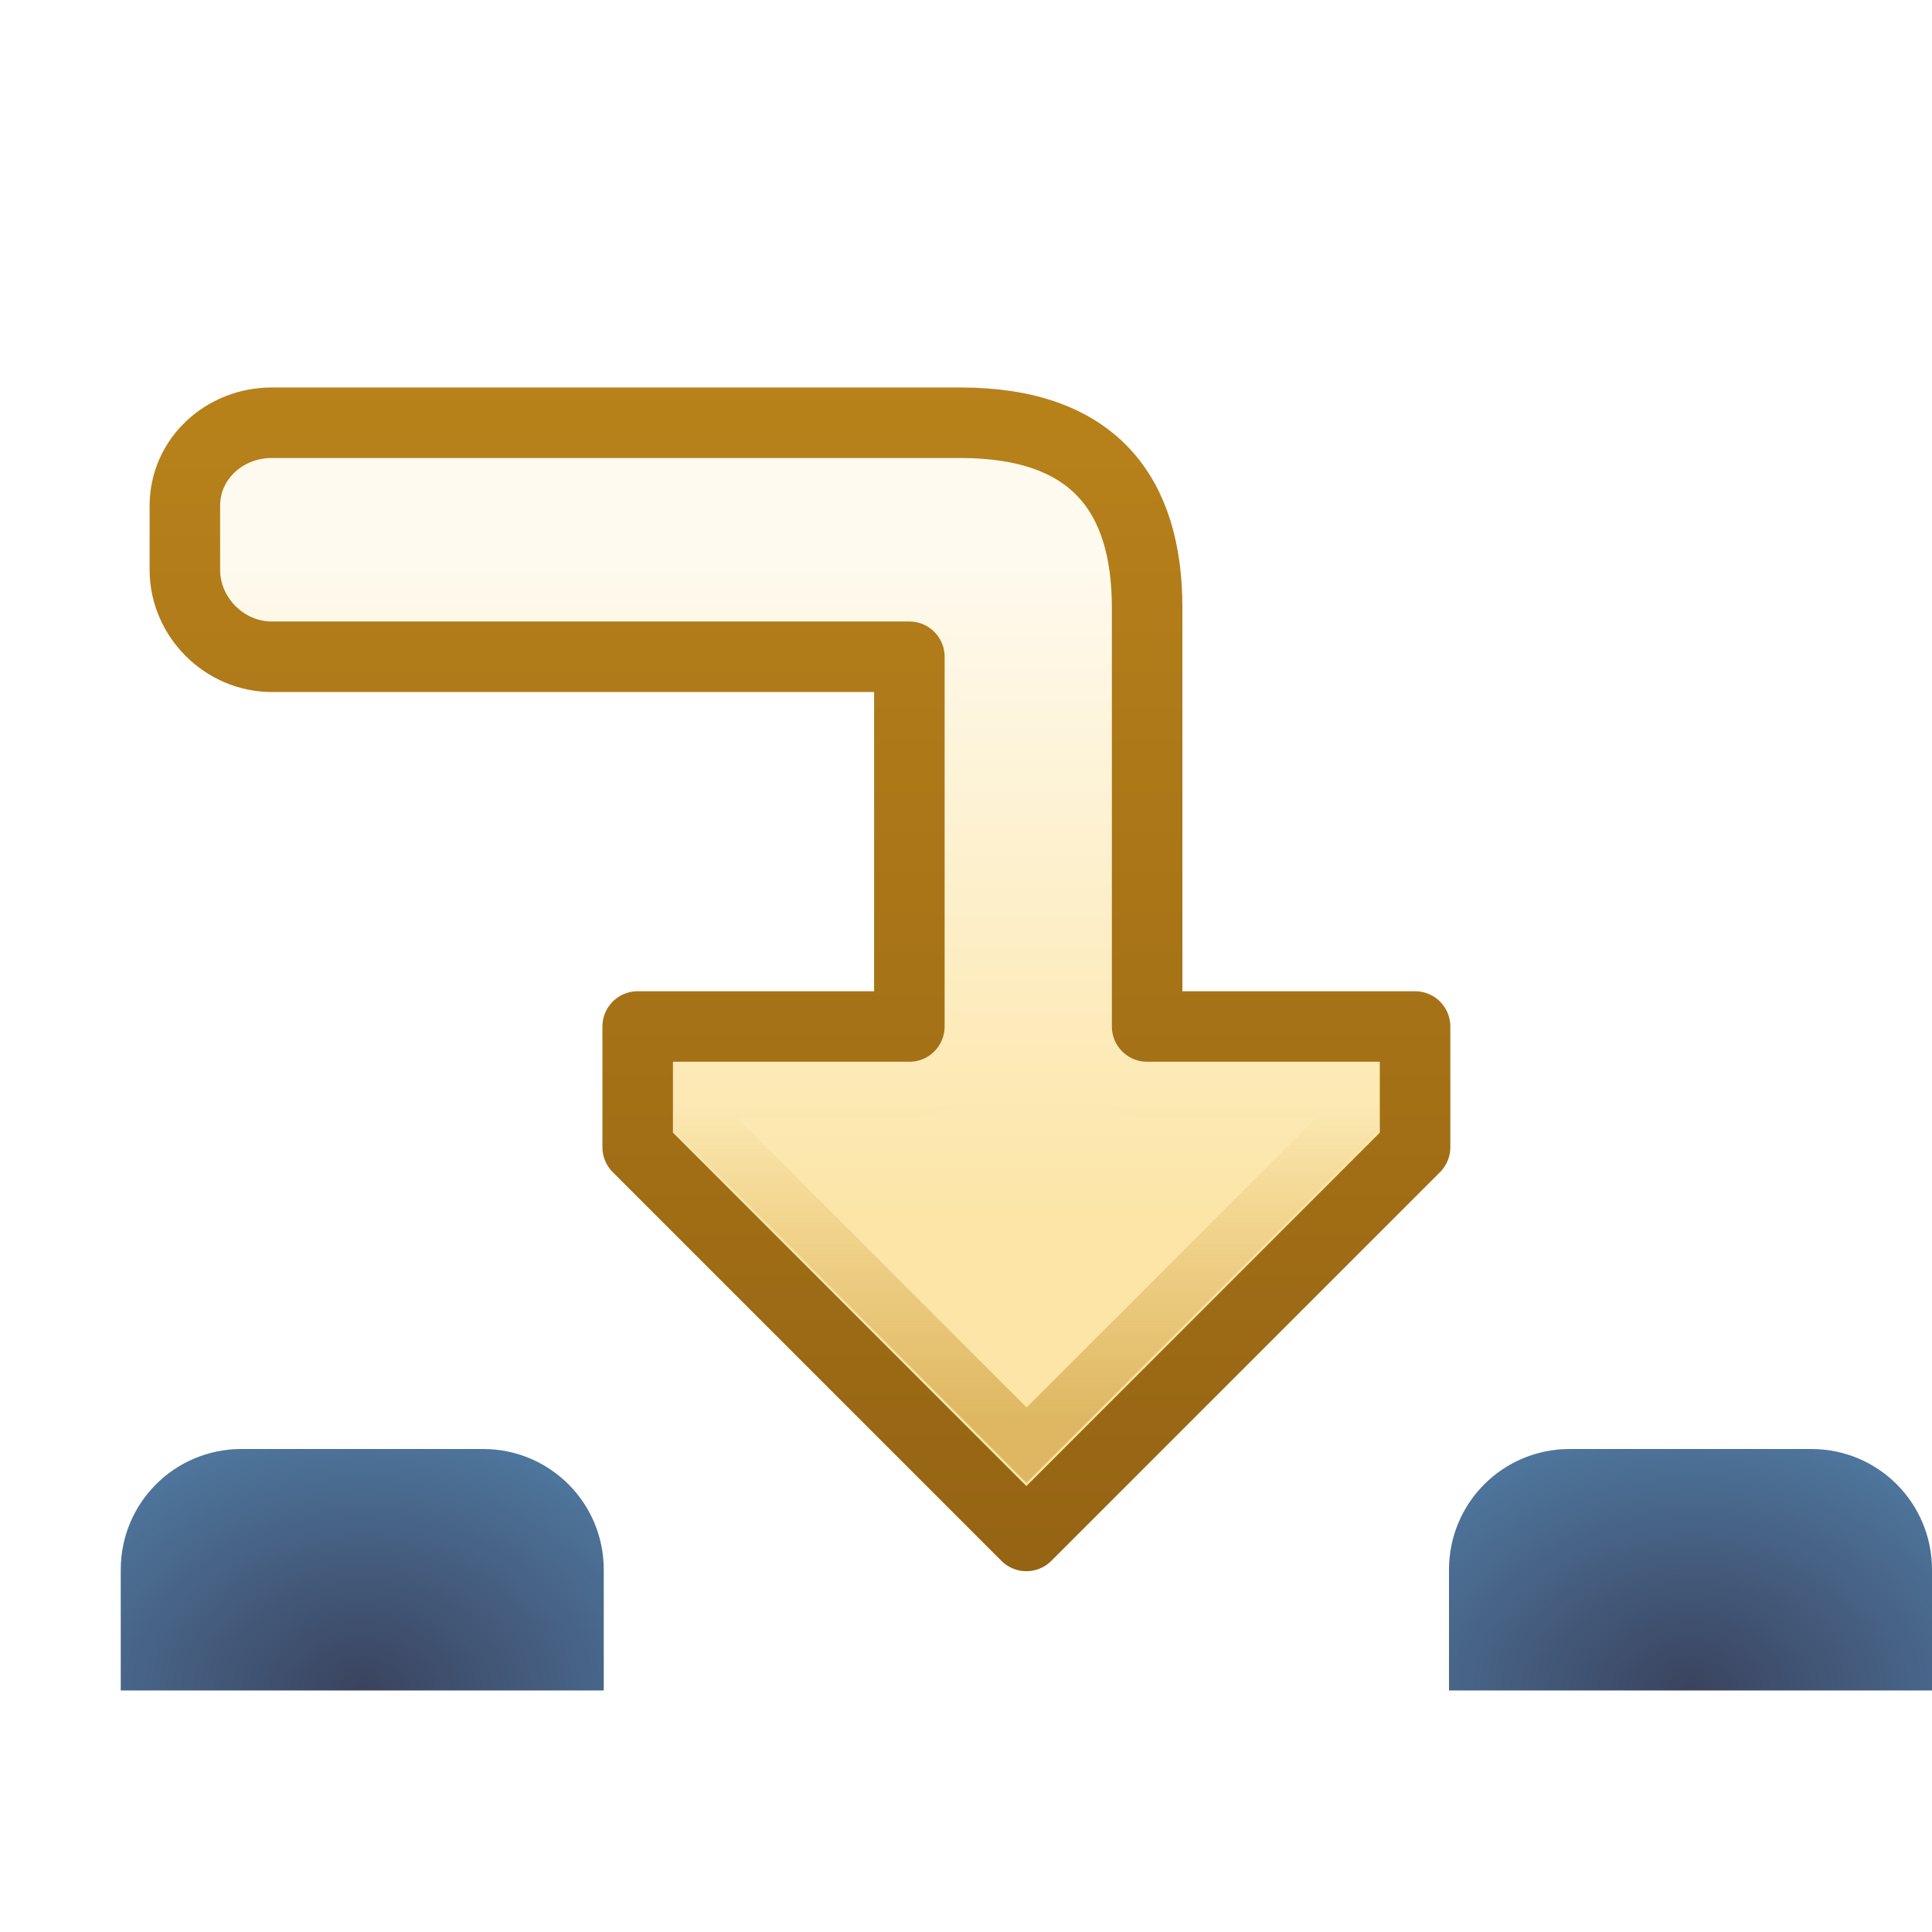
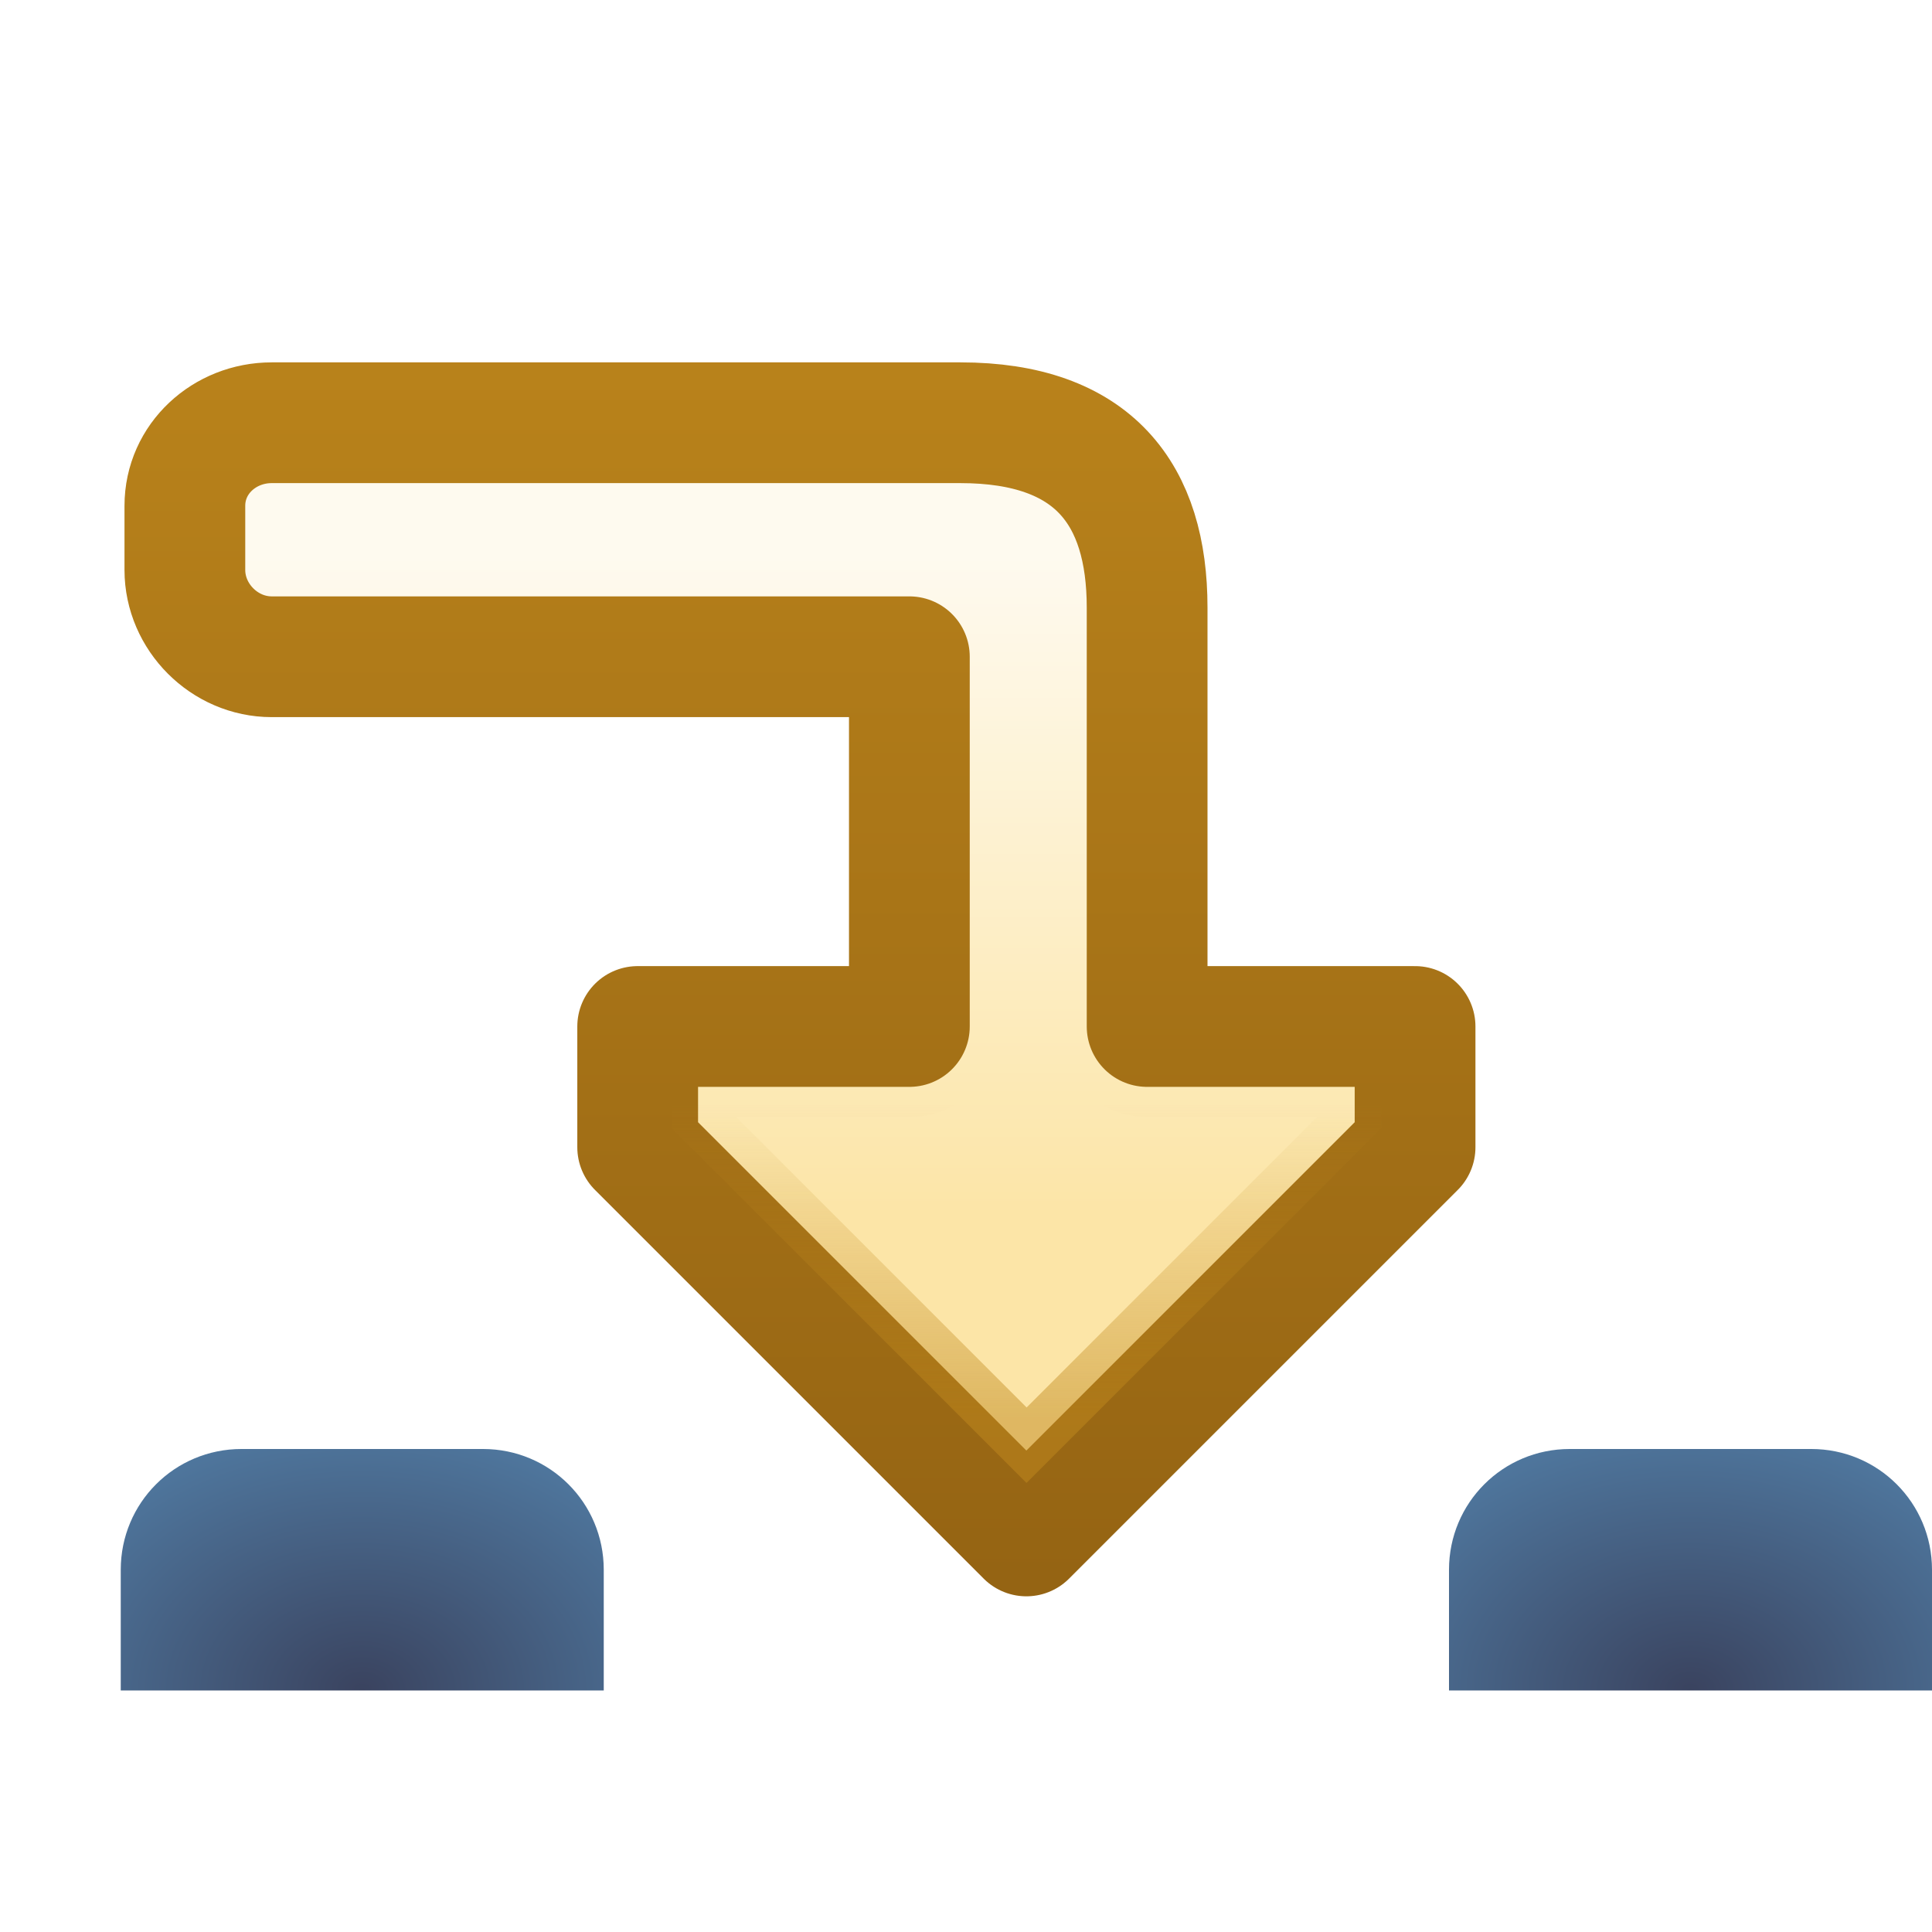
<svg xmlns="http://www.w3.org/2000/svg" xmlns:xlink="http://www.w3.org/1999/xlink" width="16" height="16" id="svg2" version="1.1">
  <defs id="defs4">
    <linearGradient id="linearGradient7255">
      <stop style="stop-color:#c28a1d;stop-opacity:1;" offset="0" id="stop7257" />
      <stop style="stop-color:#c28a1d;stop-opacity:0;" offset="1" id="stop7259" />
    </linearGradient>
    <linearGradient id="linearGradient7084">
      <stop id="stop7086" offset="0" style="stop-color:#fefaef;stop-opacity:1" />
      <stop id="stop7088" offset="1" style="stop-color:#fce5a7;stop-opacity:1" />
    </linearGradient>
    <linearGradient id="linearGradient7076">
      <stop style="stop-color:#956413;stop-opacity:1" offset="0" id="stop7078" />
      <stop style="stop-color:#c38b1d;stop-opacity:1" offset="1" id="stop7080" />
    </linearGradient>
    <linearGradient id="linearGradient7029">
      <stop style="stop-color:#3a435f;stop-opacity:1;" offset="0" id="stop7031" />
      <stop style="stop-color:#5689b4;stop-opacity:1" offset="1" id="stop7033" />
    </linearGradient>
    <radialGradient xlink:href="#linearGradient7029" id="radialGradient7035" cx="2" cy="16" fx="2" fy="16" r="2" gradientTransform="matrix(2,0,0,1.5,-1,1026.362)" gradientUnits="userSpaceOnUse" />
    <linearGradient id="linearGradient7029-1">
      <stop style="stop-color:#3a435f;stop-opacity:1;" offset="0" id="stop7031-3" />
      <stop style="stop-color:#5689b4;stop-opacity:1" offset="1" id="stop7033-1" />
    </linearGradient>
    <radialGradient r="2" fy="16" fx="2" cy="16" cx="2" gradientTransform="matrix(2,0,0,1.5,10,1026.362)" gradientUnits="userSpaceOnUse" id="radialGradient7055" xlink:href="#linearGradient7029-1" />
    <linearGradient xlink:href="#linearGradient7084" id="linearGradient7074" gradientUnits="userSpaceOnUse" gradientTransform="matrix(0,0.5843211,0.5843211,0,-601.737,1040.306)" x1="1.138" y1="1045.208" x2="10.473" y2="1045.208" />
    <linearGradient xlink:href="#linearGradient7076" id="linearGradient7082" x1="32" y1="1050.362" x2="32" y2="1037.362" gradientUnits="userSpaceOnUse" gradientTransform="translate(-19,-0.93755)" />
    <linearGradient xlink:href="#linearGradient7255" id="linearGradient7263" x1="27.438" y1="1049.035" x2="27.438" y2="1046.44" gradientUnits="userSpaceOnUse" gradientTransform="translate(-19,-0.93755)" />
  </defs>
  <g id="layer1" style="display:inline" transform="translate(0,-1036.362)">
    <path style="fill:url(#radialGradient7035);fill-opacity:1;stroke:none" d="m 2,1048.362 c -0.554,0 -1,0.446 -1,1 l 0,1 4,0 0,-1 c 0,-0.554 -0.446,-1 -1,-1 l -2,0 z" id="rect6259" />
    <path style="fill:url(#radialGradient7055);fill-opacity:1;stroke:none;display:inline" d="m 13,1048.362 c -0.554,0 -1,0.446 -1,1 l 0,1 4,0 0,-1 c 0,-0.554 -0.446,-1 -1,-1 l -2,0 z" id="rect6259-5" />
-     <path style="fill:url(#linearGradient7074);fill-opacity:1;stroke:url(#linearGradient7082);stroke-width:0.584;stroke-linecap:round;stroke-linejoin:round;stroke-miterlimit:4;stroke-opacity:1;stroke-dasharray:none;stroke-dashoffset:0" d="m 7.953,1039.863 -5.703,0 c -0.39,0 -0.719,0.297 -0.719,0.688 l 0,0.531 c 0,0.39 0.328,0.719 0.719,0.719 l 5.281,0 0,3.062 -2.25,0 0,1 3.219,3.219 3.219,-3.219 0,-1 -2.219,0 0,-3.469 c 0,-0.937 -0.44,-1.531 -1.547,-1.531 z" id="rect3968" />
+     <path style="fill:url(#linearGradient7074);fill-opacity:1;stroke:url(#linearGradient7082);stroke-width:1;stroke-linecap:round;stroke-linejoin:round;stroke-miterlimit:4;stroke-opacity:1;stroke-dasharray:none;stroke-dashoffset:0" d="m 7.953,1039.863 -5.703,0 c -0.39,0 -0.719,0.297 -0.719,0.688 l 0,0.531 c 0,0.39 0.328,0.719 0.719,0.719 l 5.281,0 0,3.062 -2.25,0 0,1 3.219,3.219 3.219,-3.219 0,-1 -2.219,0 0,-3.469 c 0,-0.937 -0.44,-1.531 -1.547,-1.531 z" id="rect3968" />
    <path style="font-size:medium;font-style:normal;font-variant:normal;font-weight:normal;font-stretch:normal;text-indent:0;text-align:start;text-decoration:none;line-height:normal;letter-spacing:normal;word-spacing:normal;text-transform:none;direction:ltr;block-progression:tb;writing-mode:lr-tb;text-anchor:start;baseline-shift:baseline;opacity:0.5;color:#000000;fill:url(#linearGradient7263);fill-opacity:1;stroke:none;stroke-width:1.5;marker:none;visibility:visible;display:inline;overflow:visible;enable-background:accumulate;font-family:Sans;-inkscape-font-specification:Sans" d="m 7.812,1042.3 0,2.562 a 0.292,0.292 0 0 1 -0.031,0.125 0.292,0.292 0 0 1 -0.062,0.094 0.292,0.292 0 0 1 -0.062,0.031 0.292,0.292 0 0 1 -0.125,0.031 l -1.969,0 0,0.562 2.938,2.938 2.938,-2.938 0,-0.562 -1.938,0 a 0.292,0.292 0 0 1 -0.062,0 0.292,0.292 0 0 1 -0.156,-0.094 0.292,0.292 0 0 1 -0.031,-0.062 0.292,0.292 0 0 1 -0.031,-0.094 0.292,0.292 0 0 1 0,-0.031 l 0,-2.562 -0.469,0 0,2.562 a 0.75,0.75 0 0 0 0.75,0.75 l 1.406,0 -2.406,2.406 -2.406,-2.406 1.438,0 a 0.75,0.75 0 0 0 0.75,-0.75 l 0,-2.562 -0.469,0 z" id="rect3968-7" />
  </g>
</svg>
